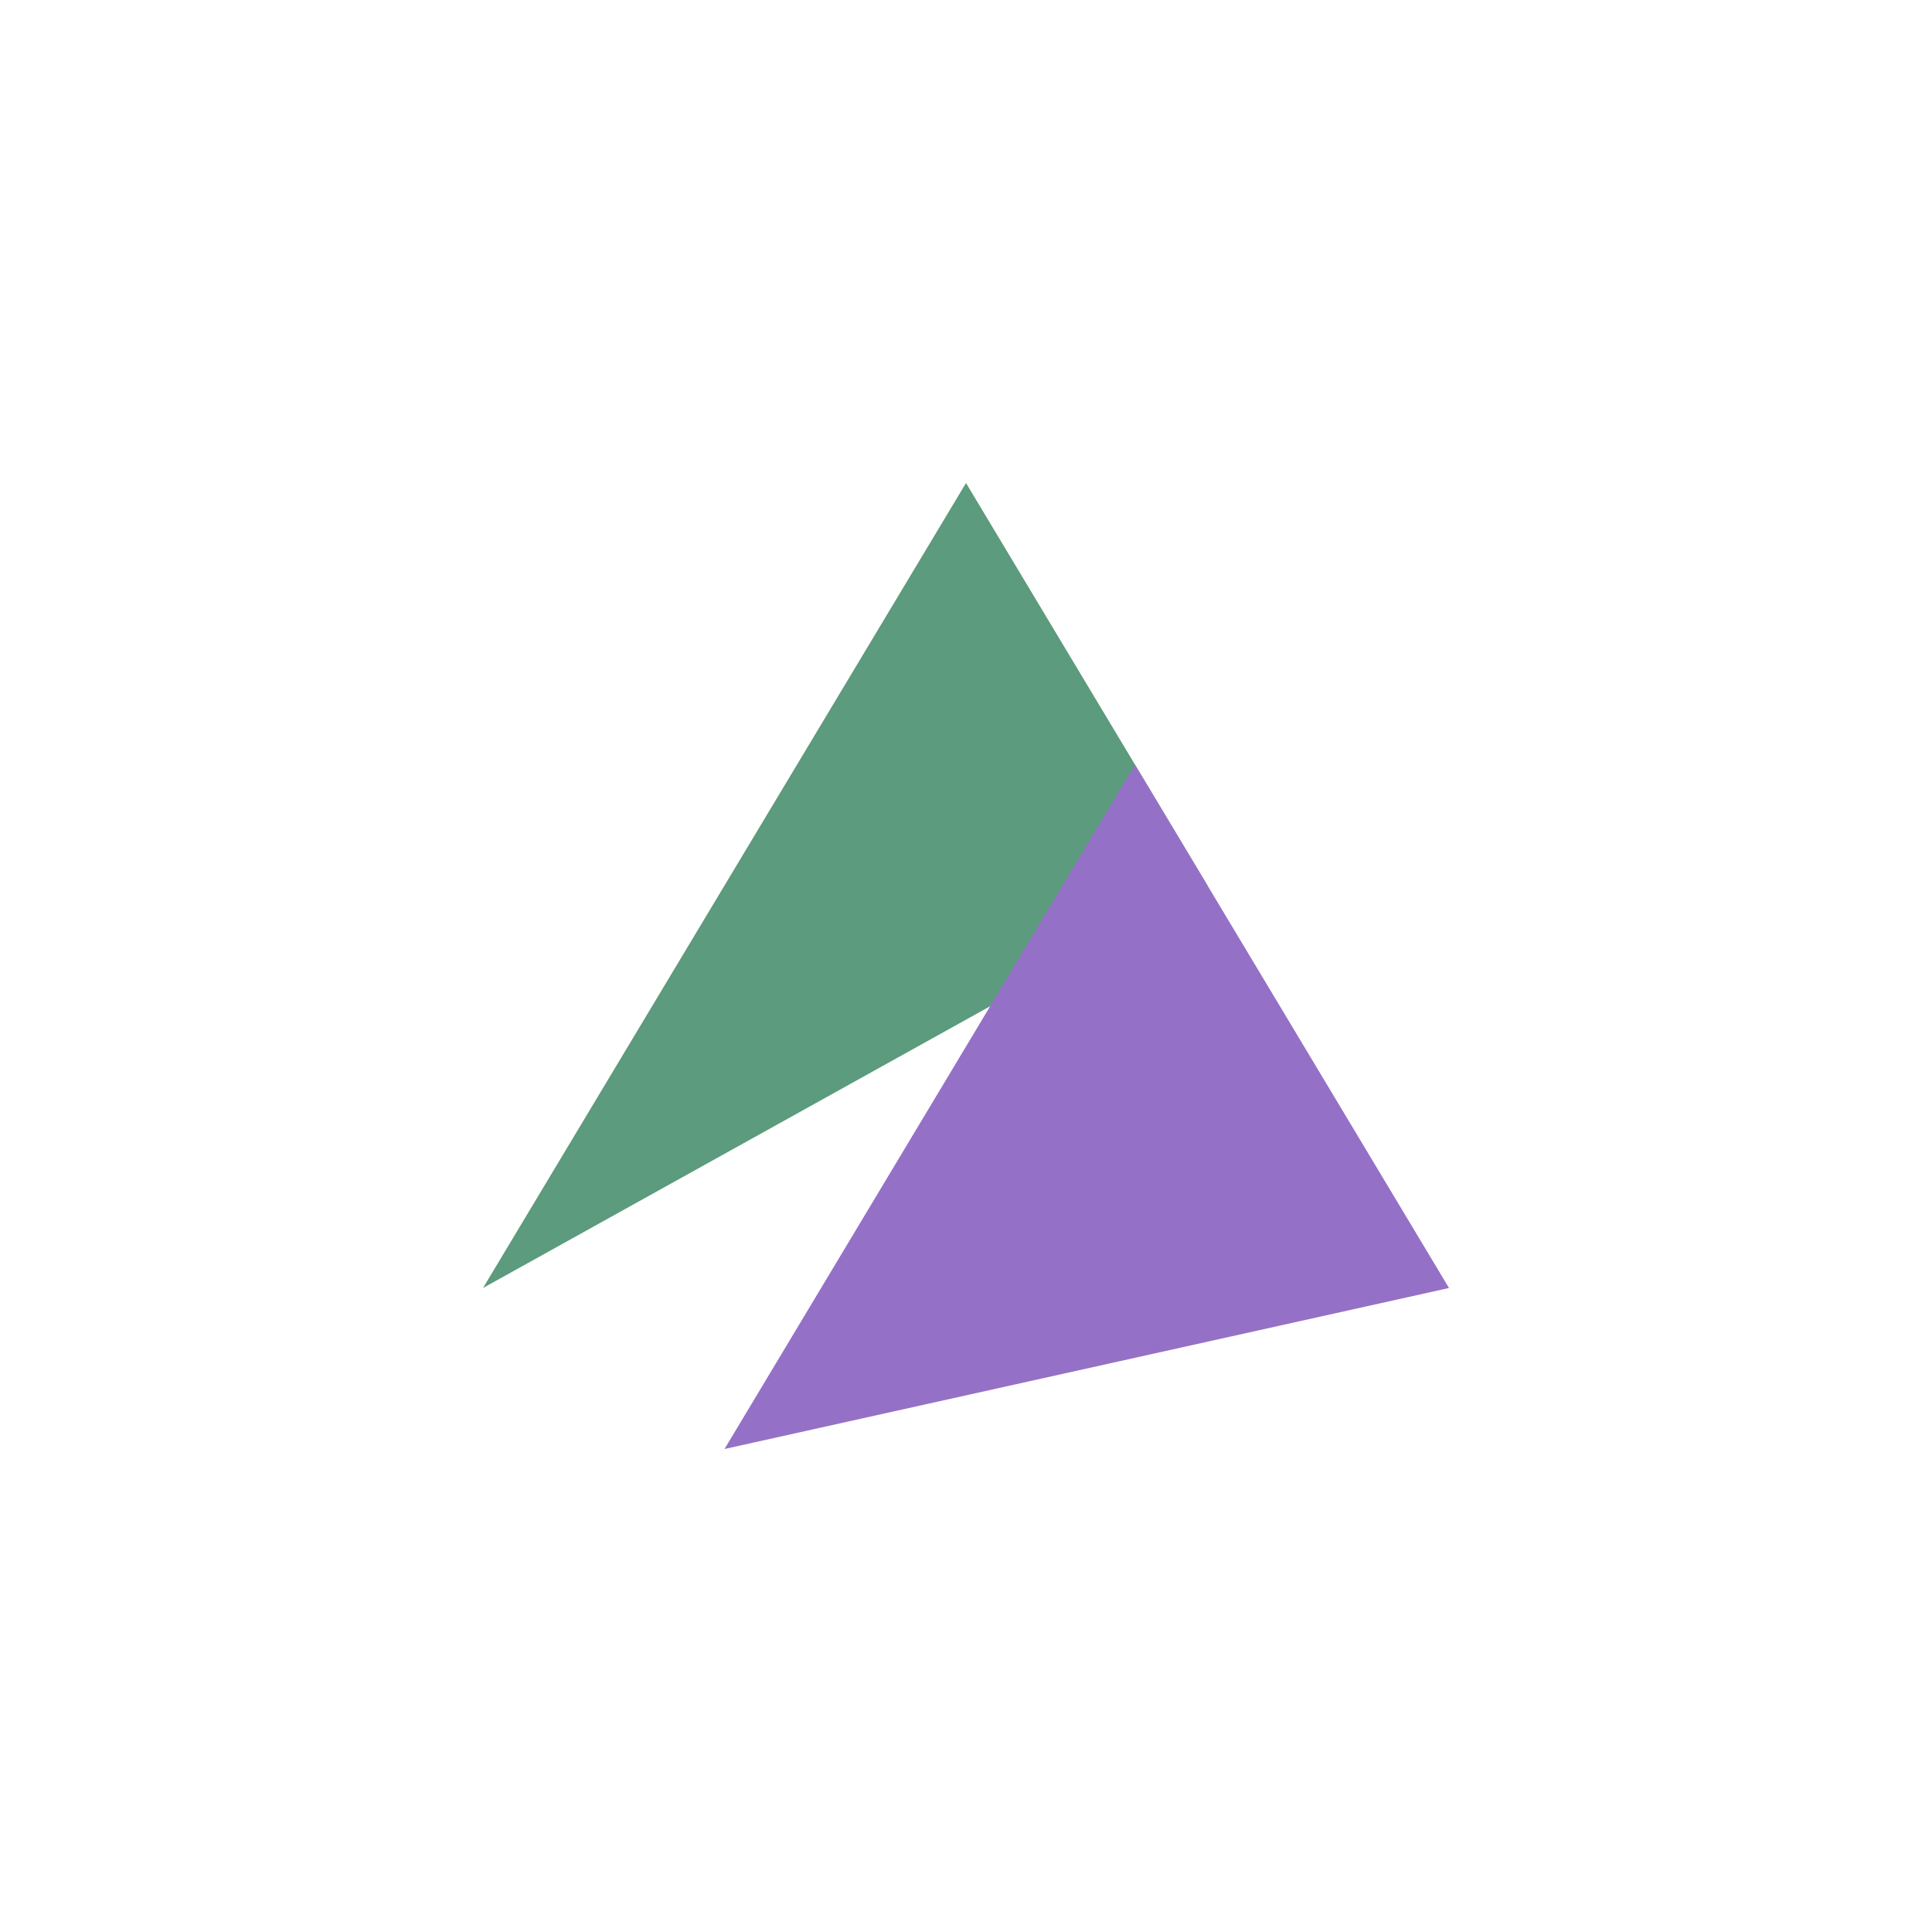
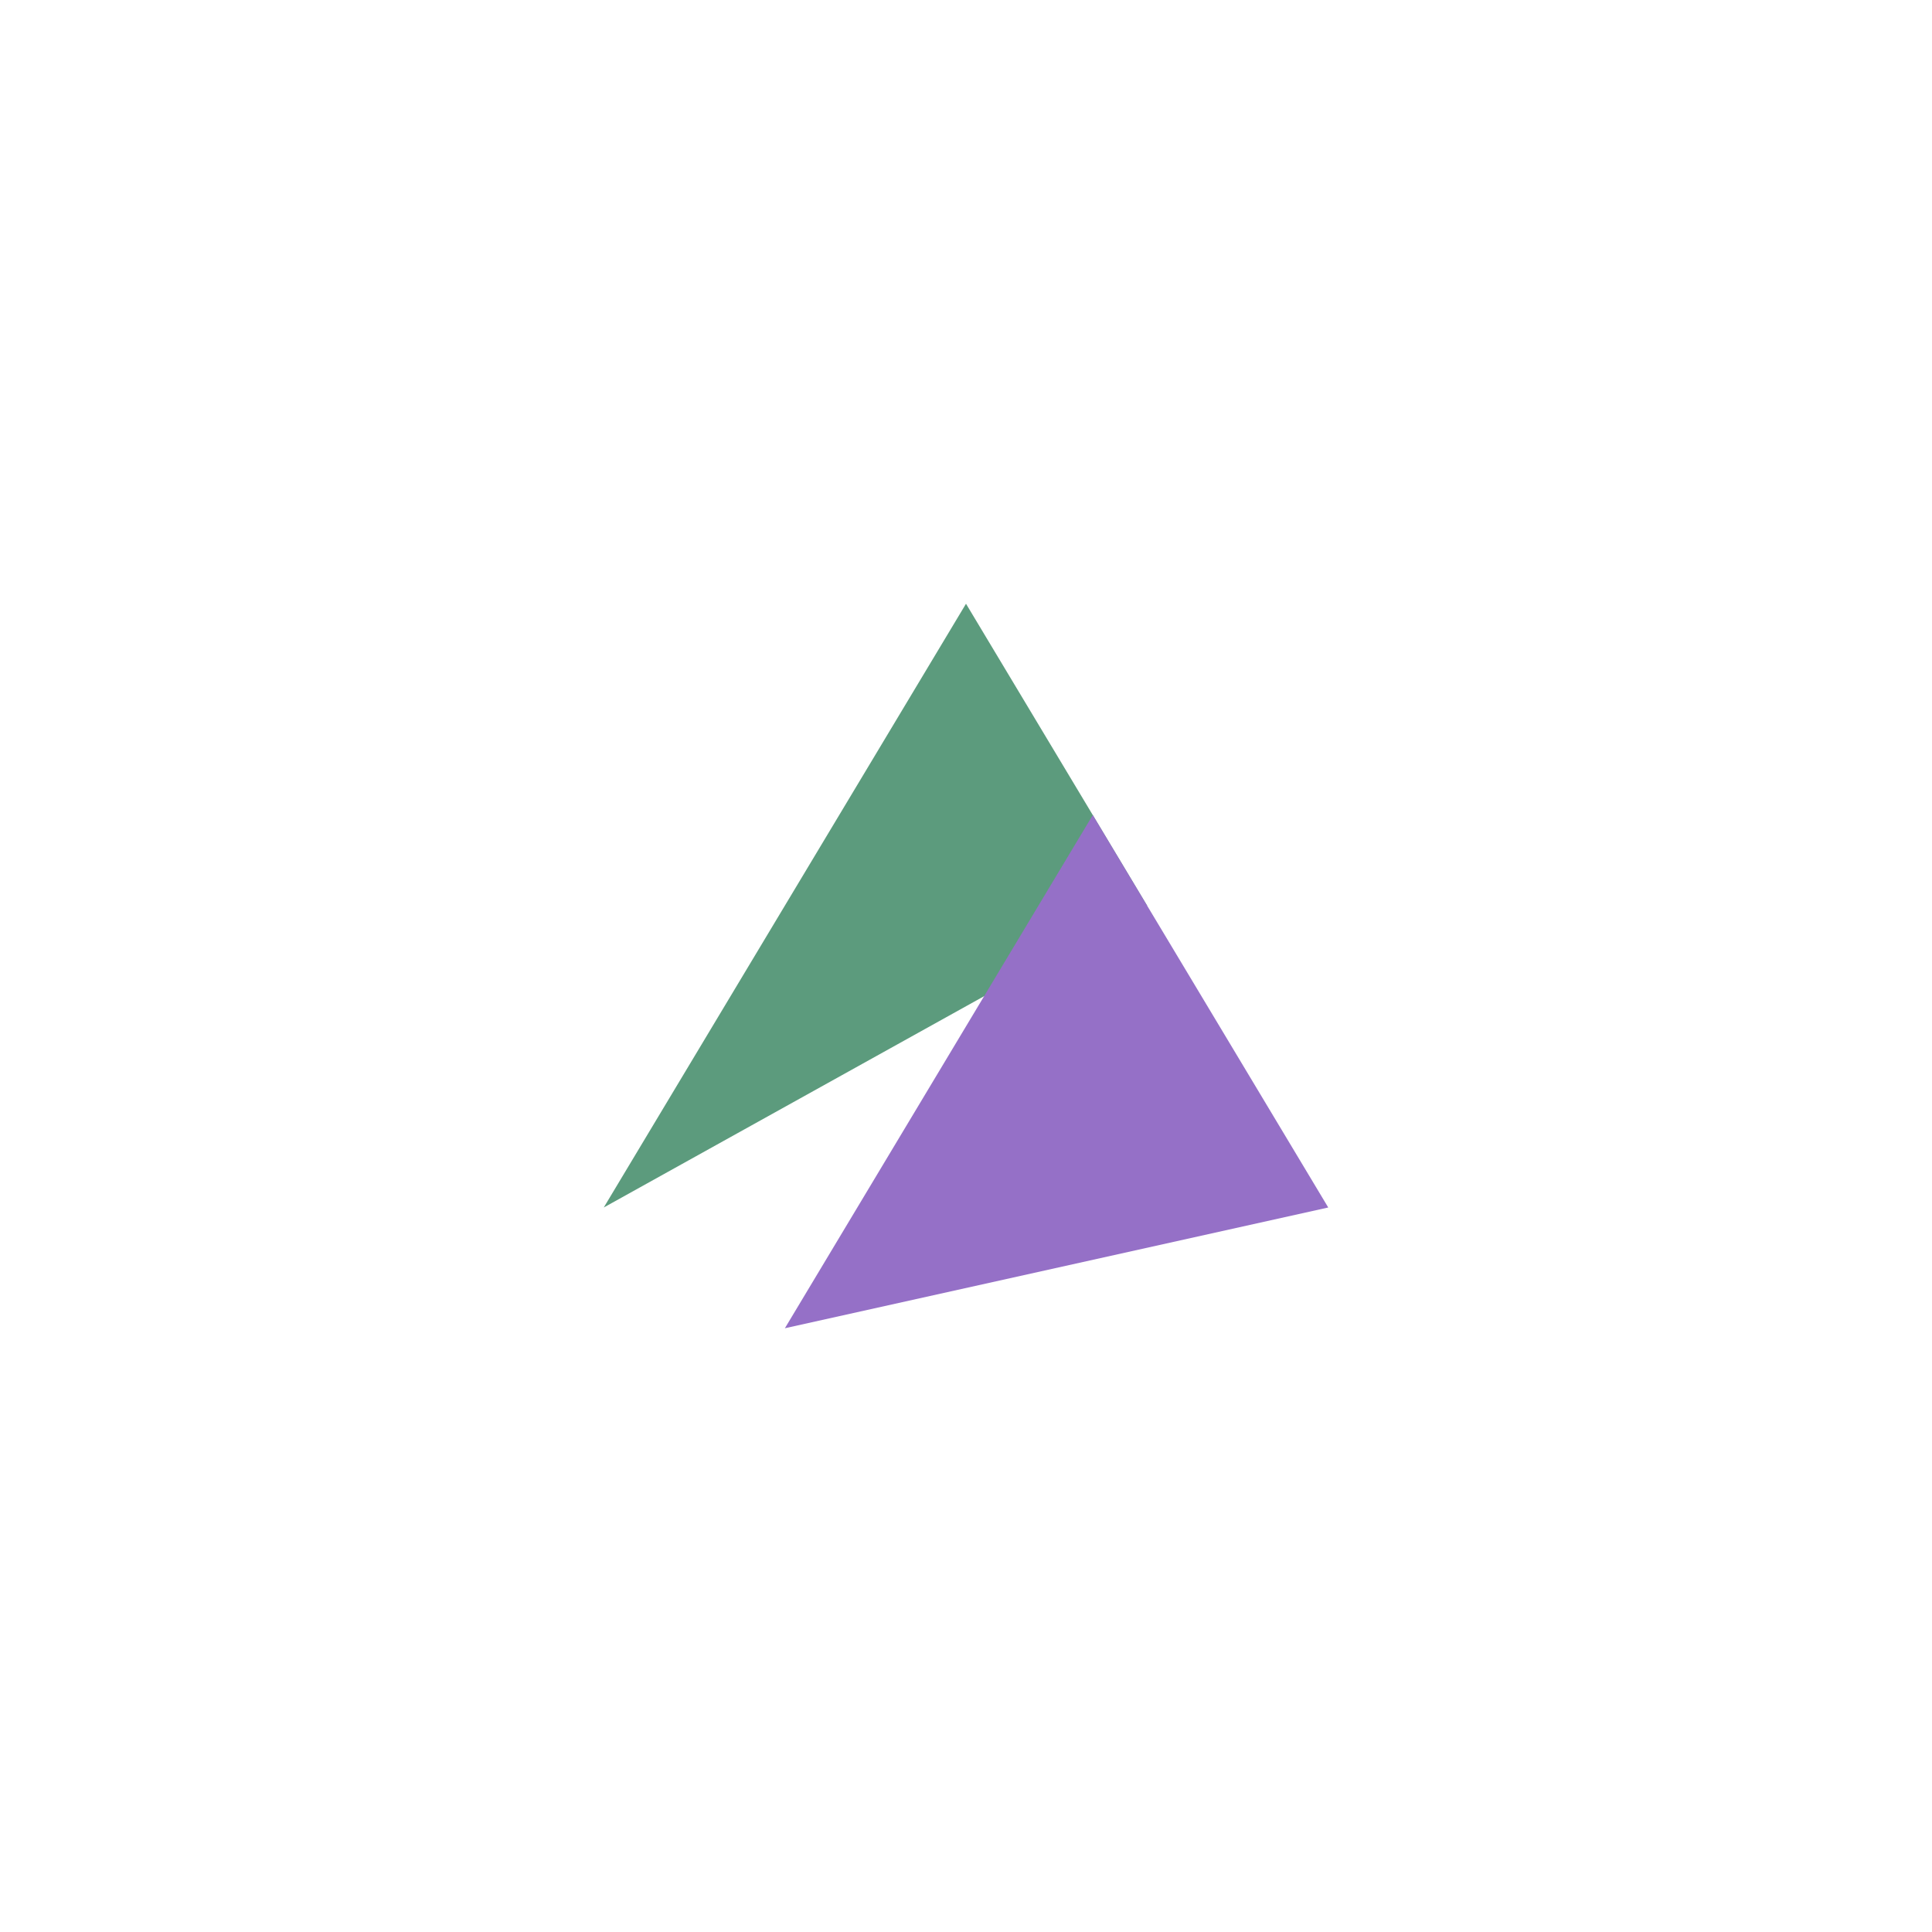
<svg xmlns="http://www.w3.org/2000/svg" width="1024" height="1024" viewBox="0 0 1024 1024" fill="none">
-   <g transform="translate(170.67, 128.00) scale(10.6667)">
+   <g transform="translate(256.00, 224.00) scale(8)">
    <path d="M8 52 L32 12 L44 32 Z" fill="url(#g1)" />
    <path d="M20 60 L40.4 26 L56 52 Z" fill="url(#g2)" />
    <defs>
      <linearGradient id="g1" x1="8" y1="12" x2="44" y2="52">
        <stop stop-color="#5c9b7d" />
        <stop offset="1" stop-color="#245f52" />
      </linearGradient>
      <linearGradient id="g2" x1="20" y1="26" x2="56" y2="60">
        <stop stop-color="#9570c7" />
        <stop offset="1" stop-color="#5b3a8c" />
      </linearGradient>
    </defs>
  </g>
</svg>
